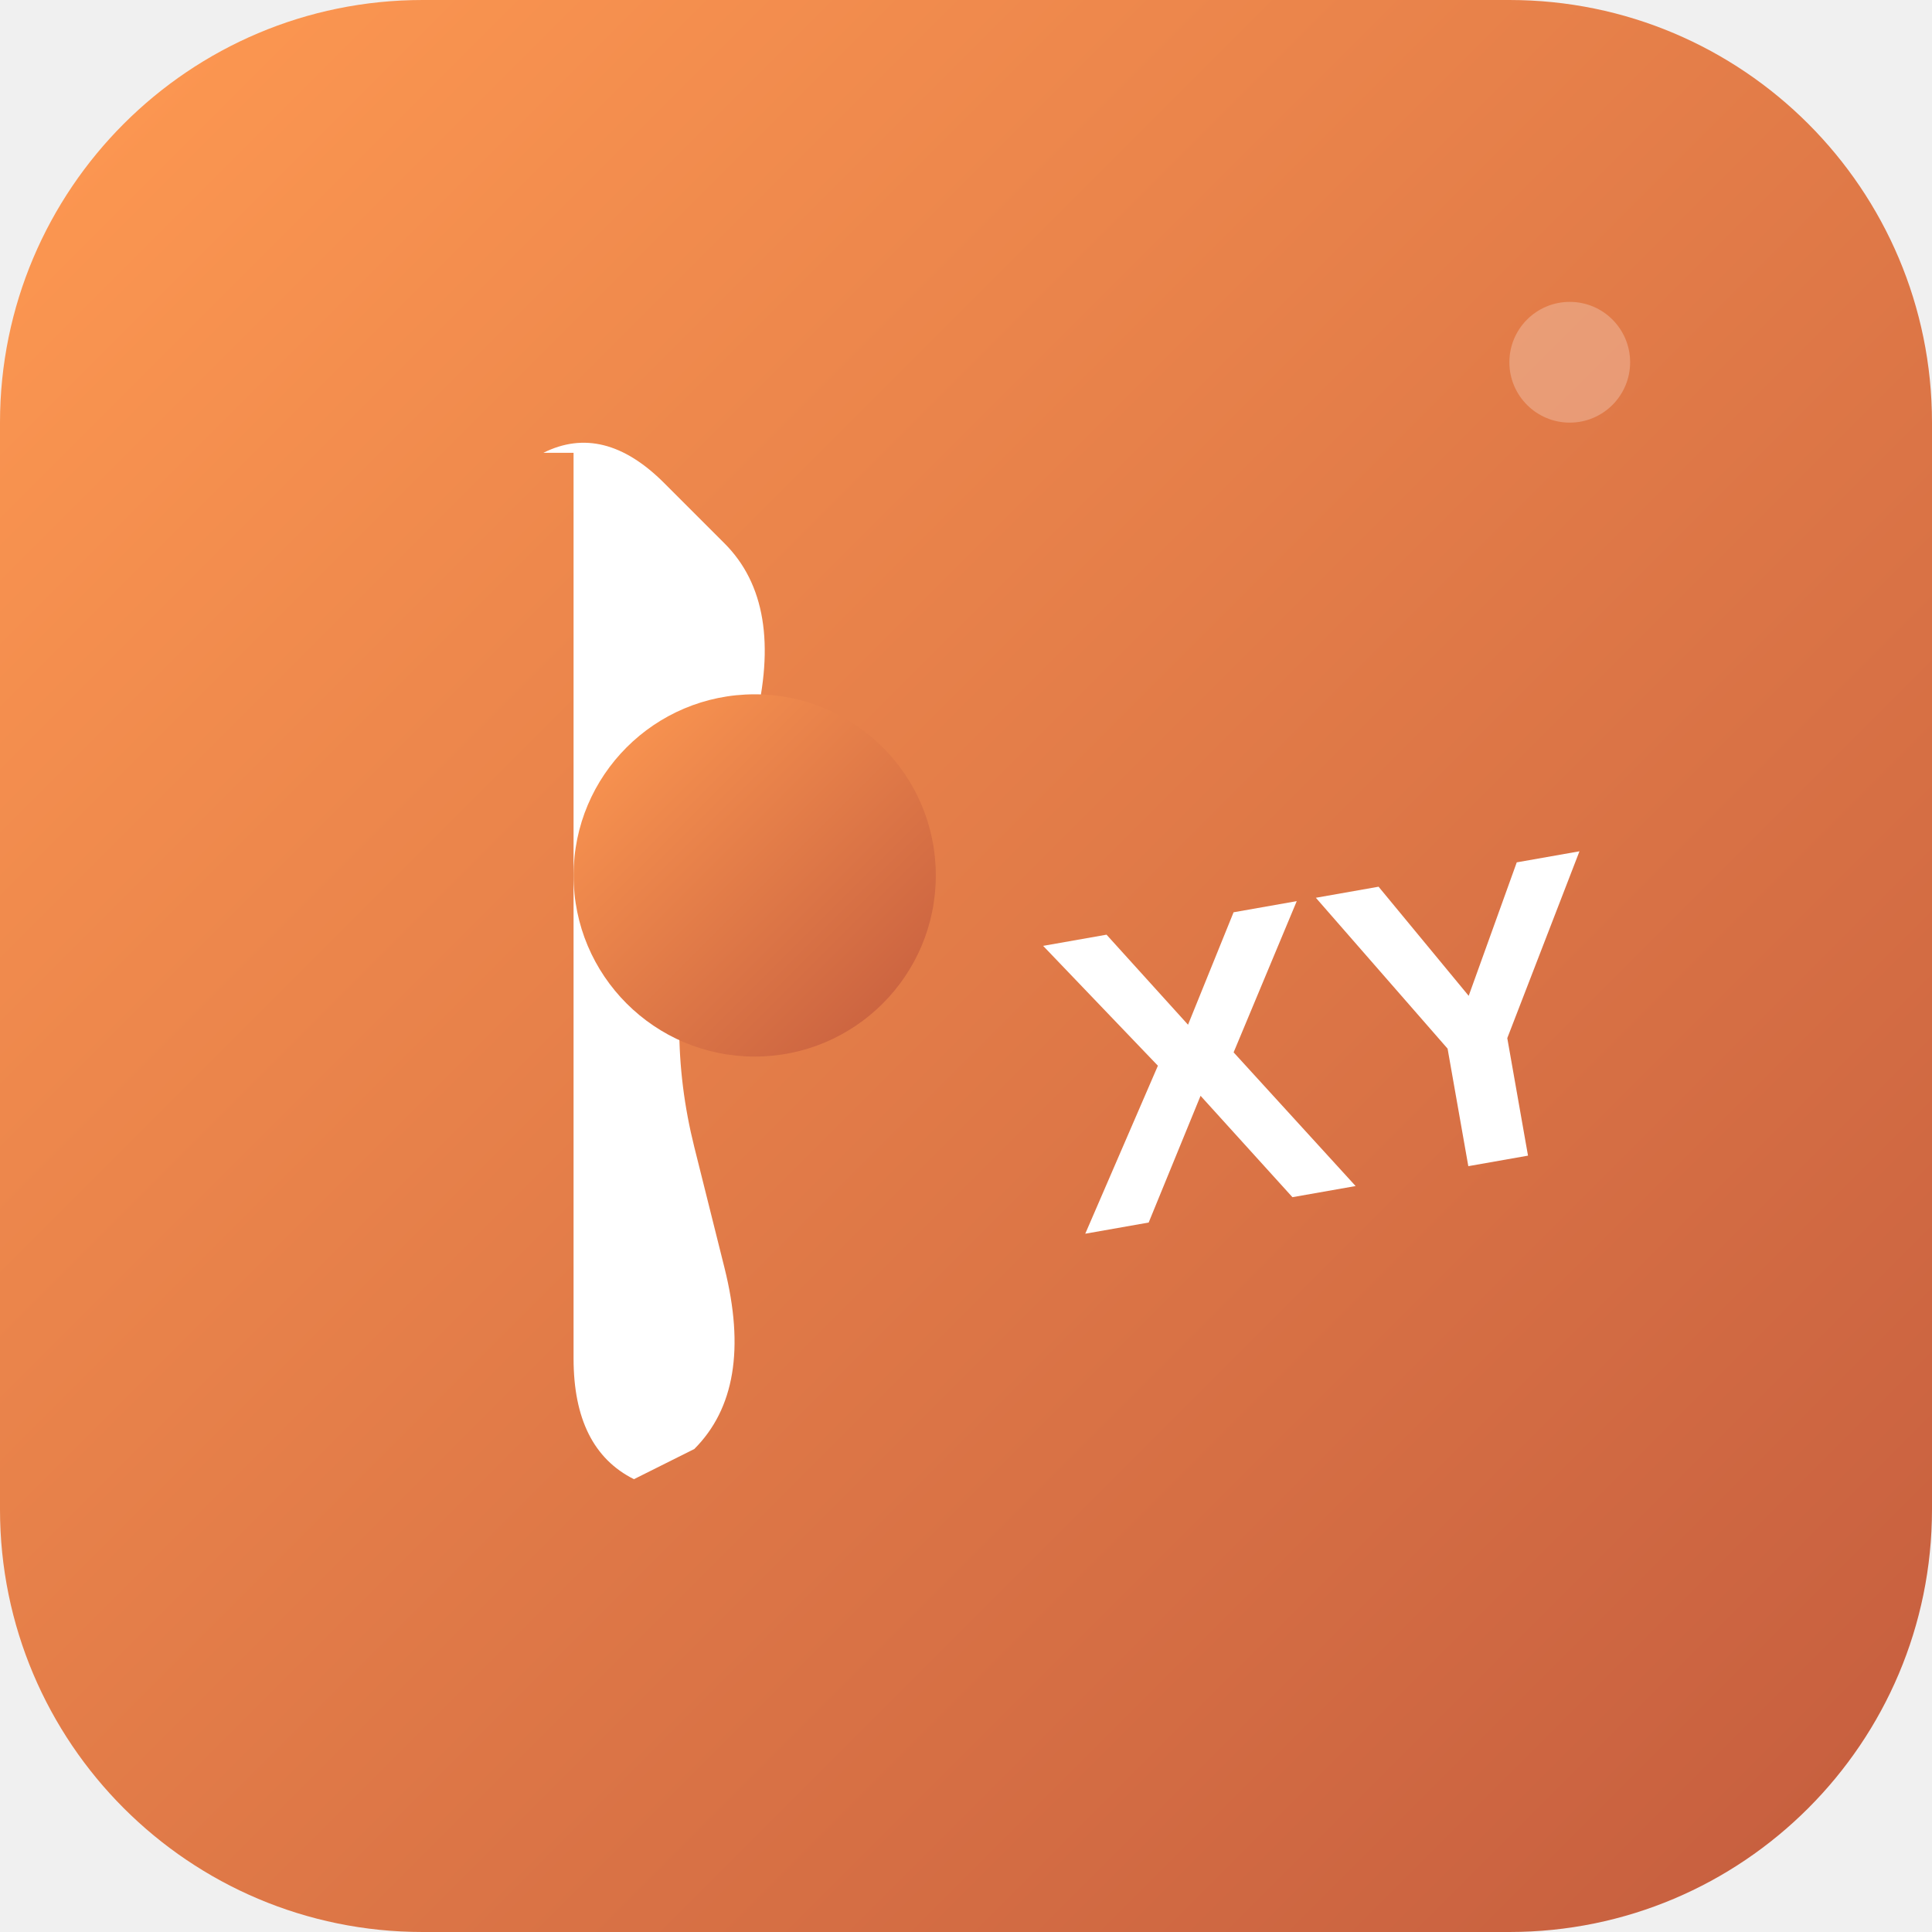
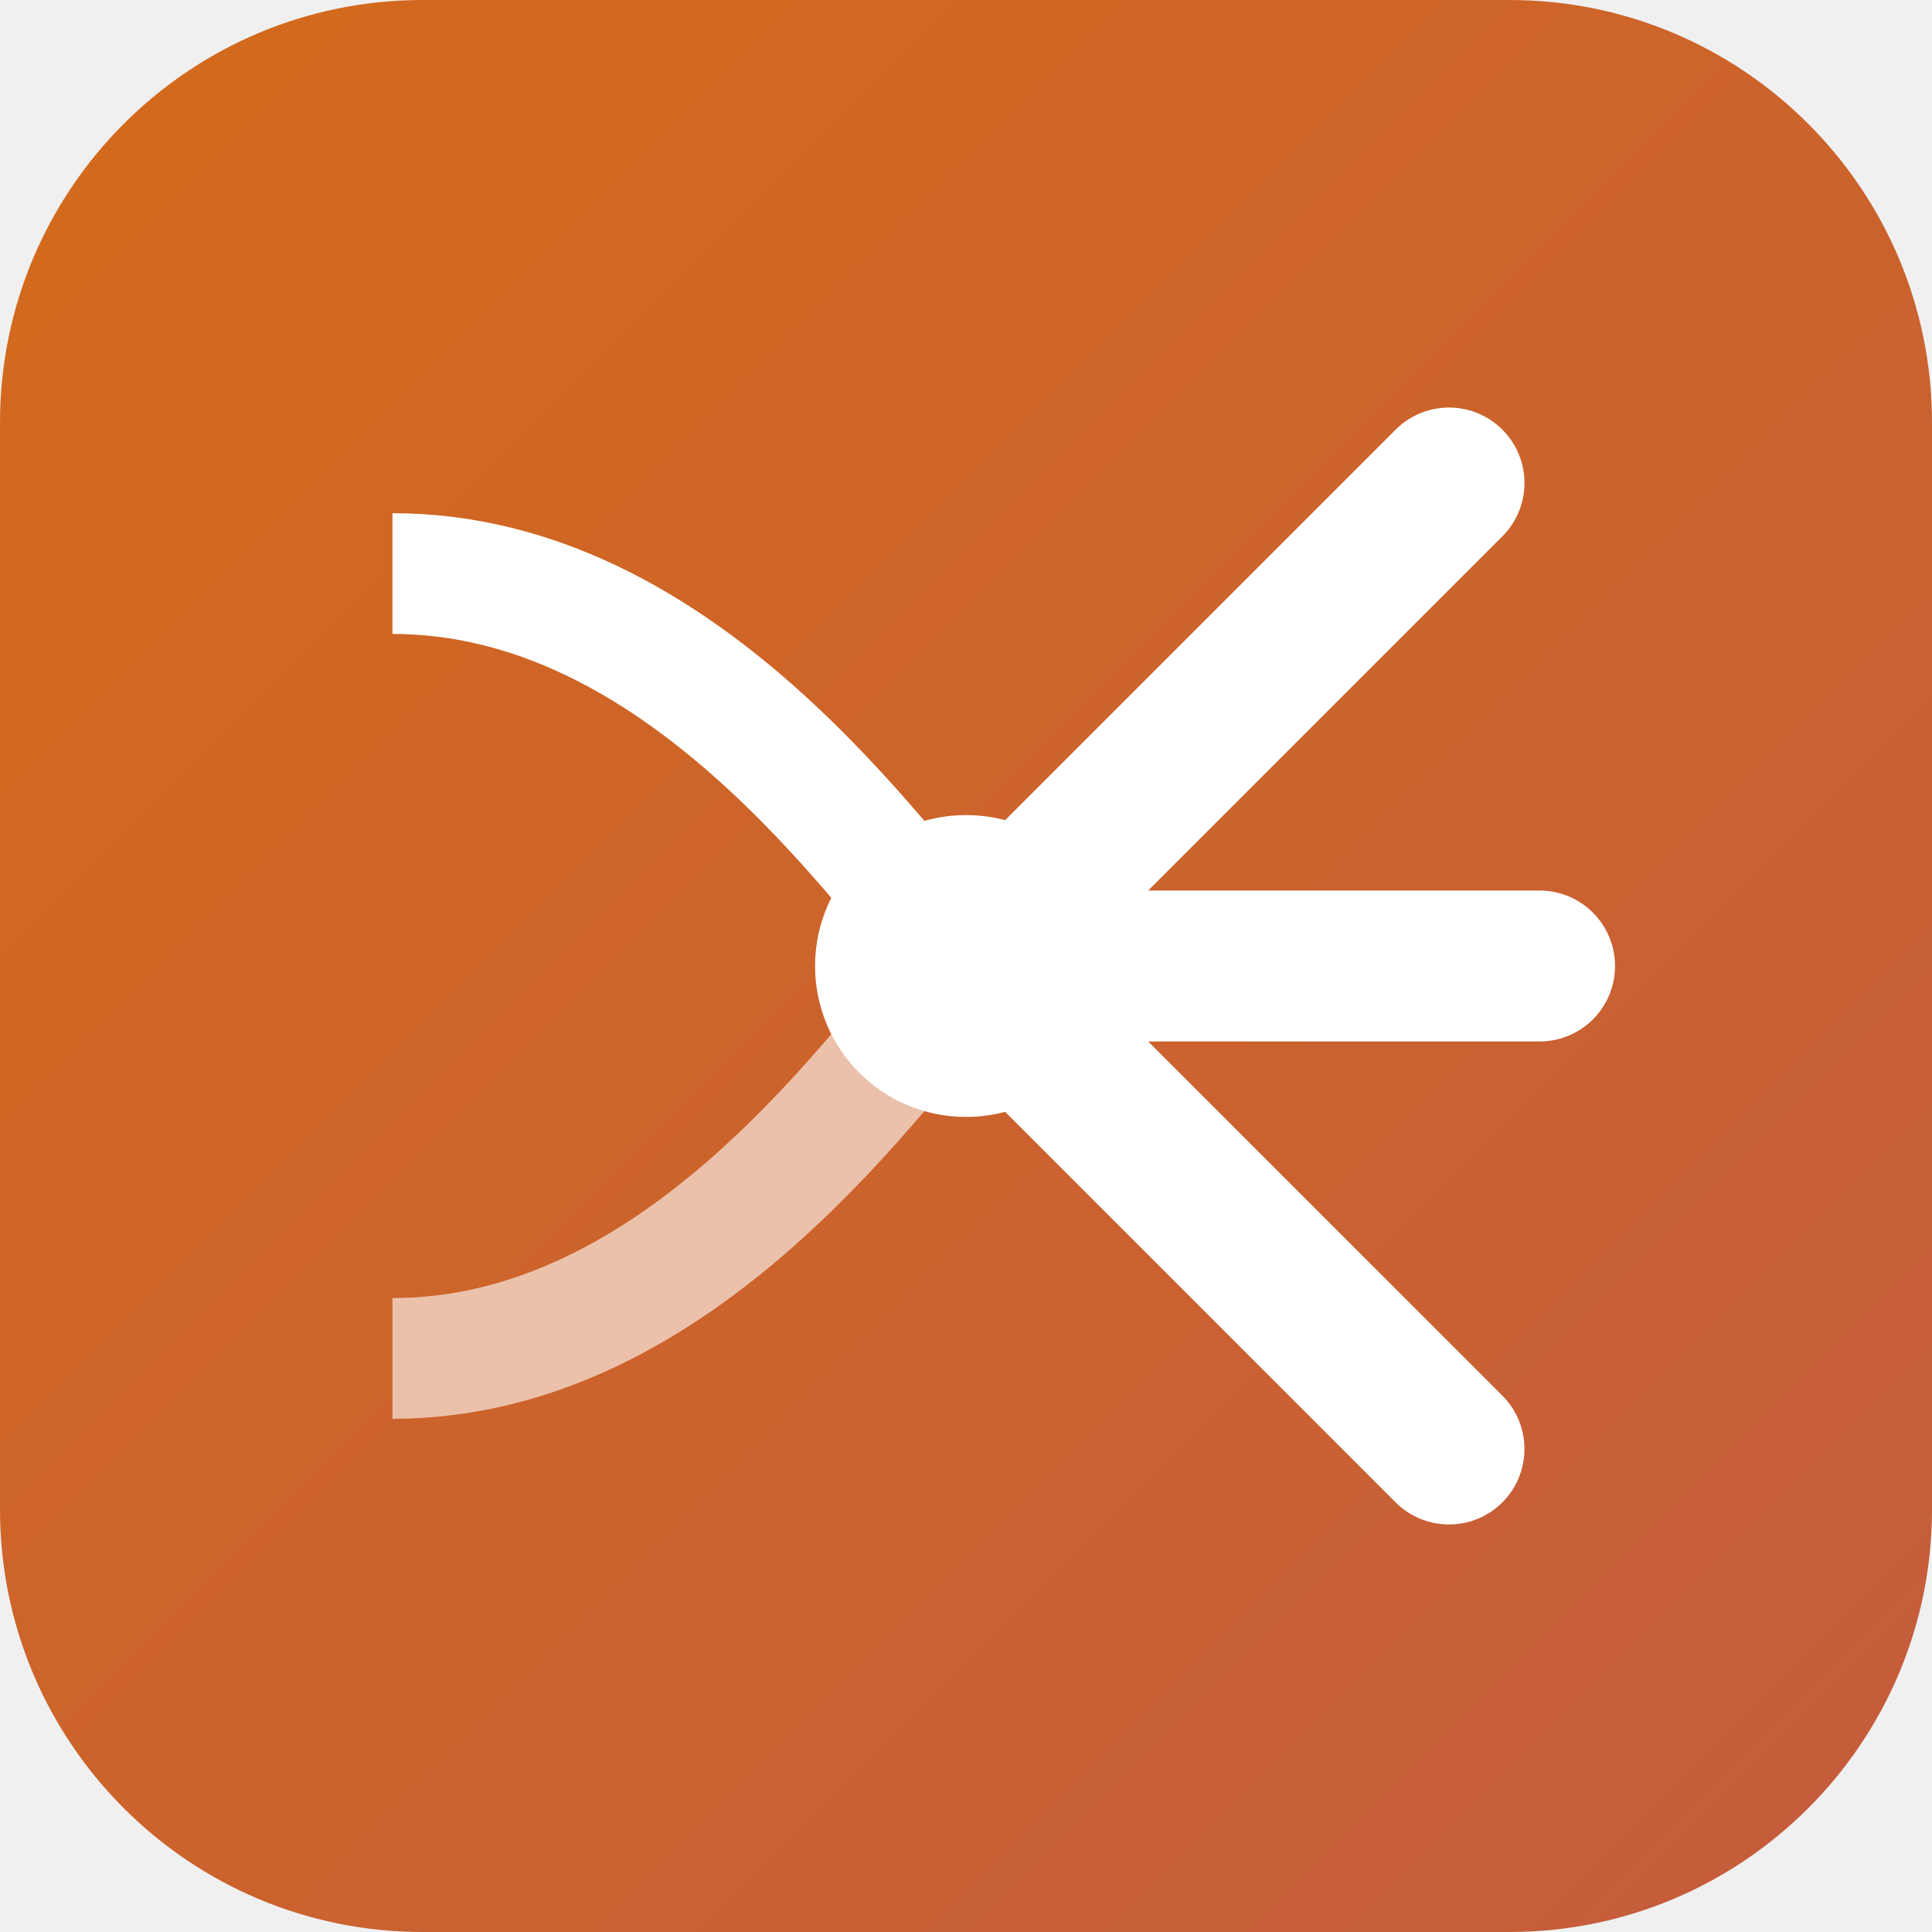
<svg xmlns="http://www.w3.org/2000/svg" width="128" height="128" viewBox="0 0 128 128" fill="none">
  <defs>
    <linearGradient id="favGradient" x1="0%" y1="0%" x2="100%" y2="100%">
-       <stop offset="0%" style="stop-color:#ff9a52;stop-opacity:1" />
+       <stop offset="0%" style="stop-color:#d46a1a;stop-opacity:1" />
      <stop offset="100%" style="stop-color:#c45c3e;stop-opacity:1" />
    </linearGradient>
  </defs>
  <rect x="0" y="0" width="128" height="128" rx="28" fill="url(#favGradient)" />
-   <path d="M36 30 Q40 28 44 32 L48 36 Q52 40 50 48 L46 60 Q44 68 46 76 L48 84 Q50 92 46 96 L42 98 Q38 96 38 90 L38 30 Z" fill="white" />
-   <circle cx="50" cy="58" r="12" fill="url(#favGradient)" />
-   <text x="68" y="80" font-family="Arial, sans-serif" font-size="28" font-weight="bold" fill="white" transform="rotate(-10, 80, 60)">XY</text>
-   <circle cx="104" cy="24" r="4" fill="white" fill-opacity="0.25" />
+   <path d="M26 38 C 45 38, 58 57, 64 64" stroke="white" stroke-width="8" fill="none" />
+   <path d="M26 90 C 45 90, 58 71, 64 64" stroke="white" stroke-width="8" fill="none" opacity="0.6" />
+   <path d="M64 64 L96 32 M64 64 L102 64 M64 64 L96 96" stroke="white" stroke-width="10" stroke-linecap="round" />
+   <circle cx="64" cy="64" r="10" fill="white" />
</svg>
